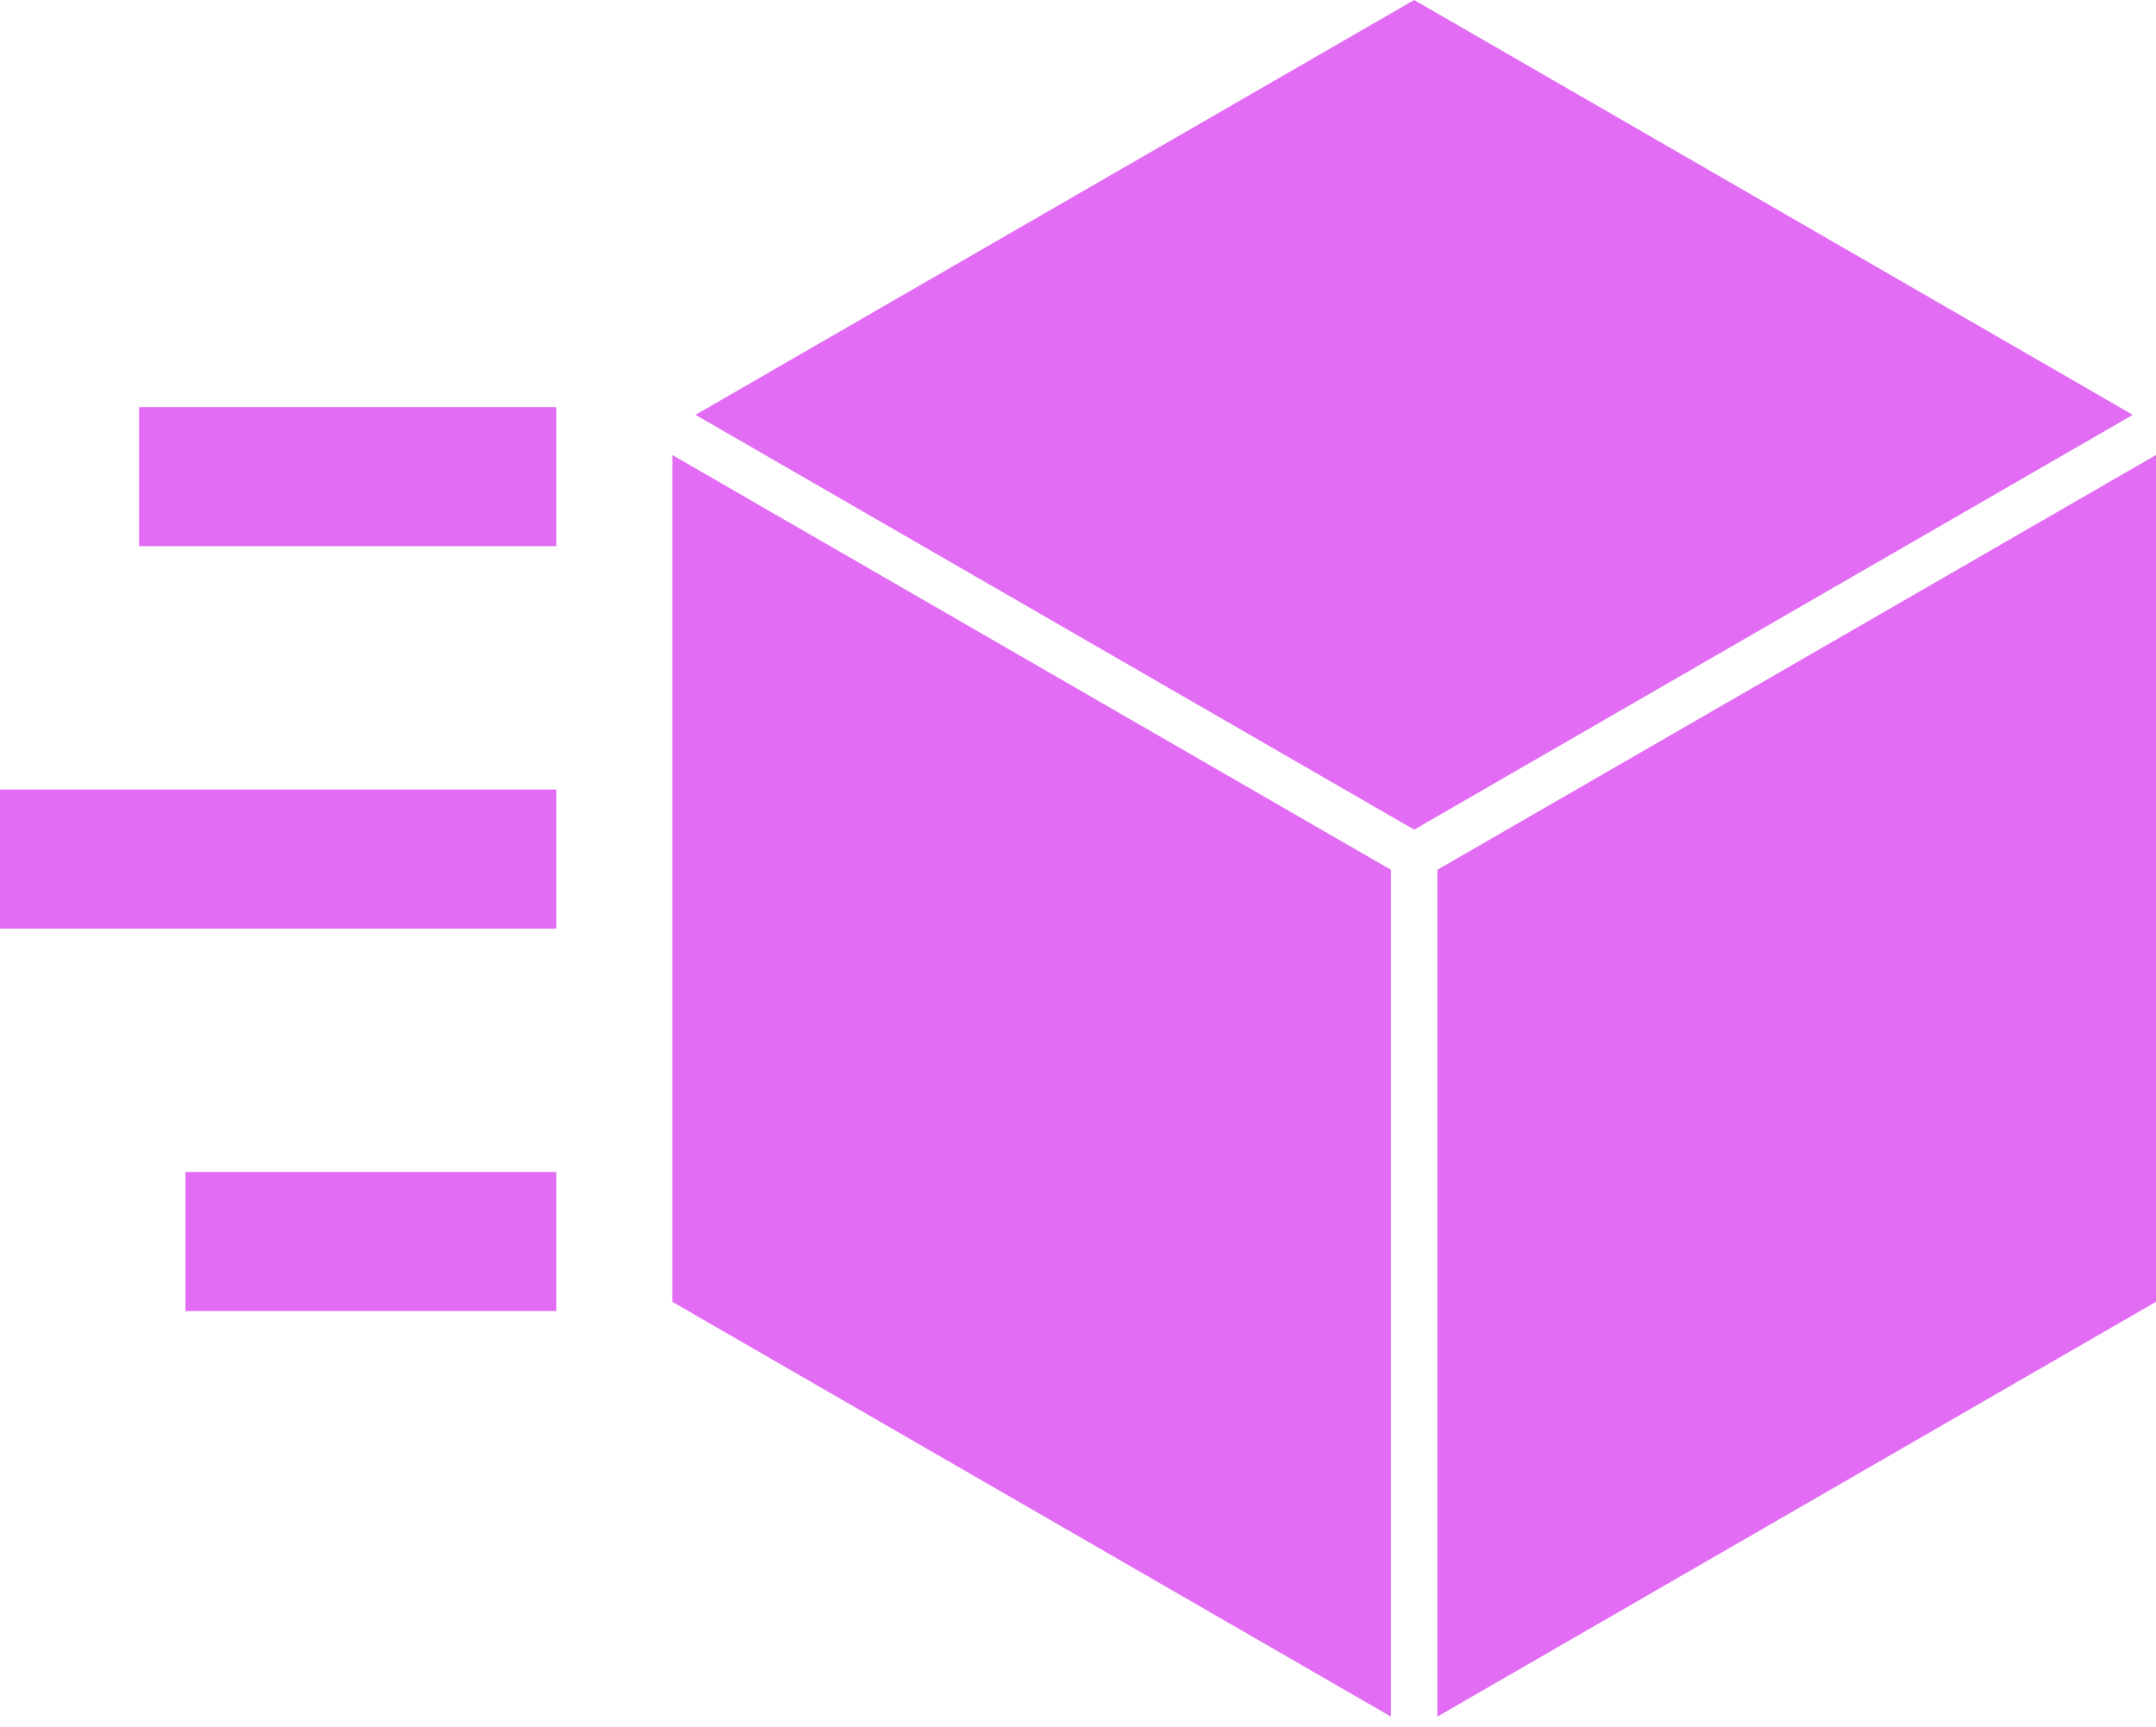
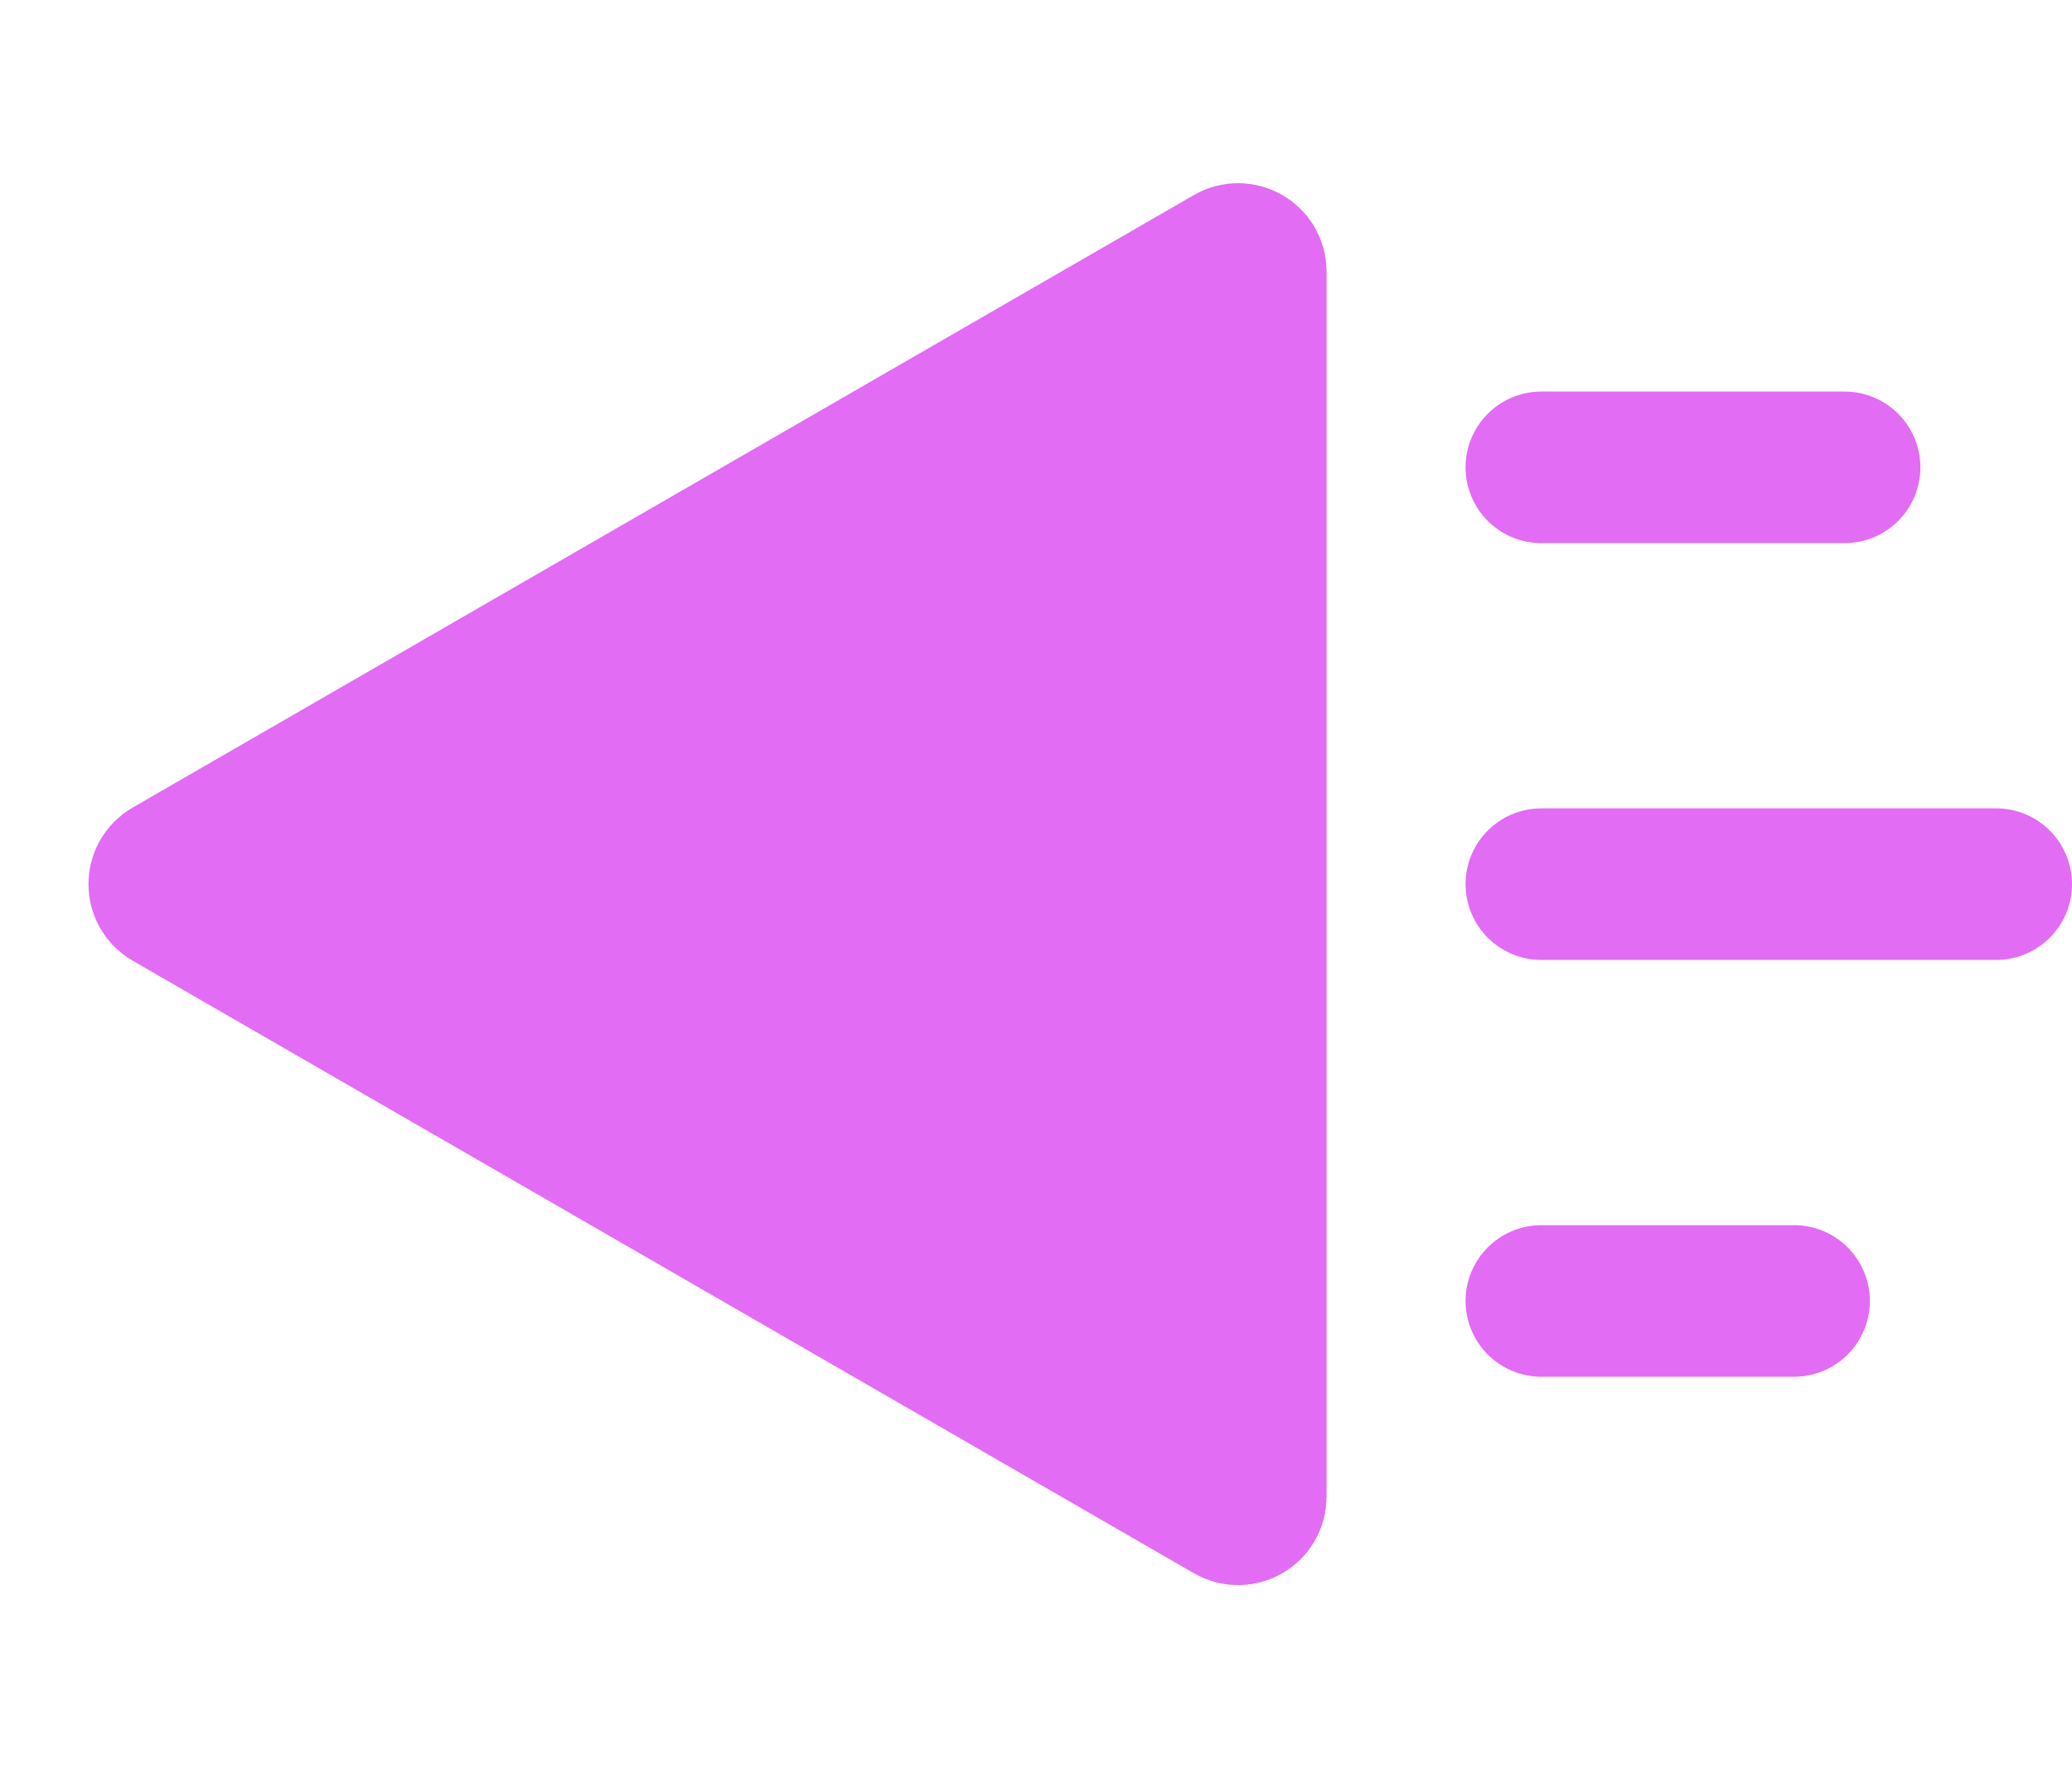
- <svg xmlns="http://www.w3.org/2000/svg" width="186" height="149" viewBox="0 0 186 149" fill="none">
-   <path d="M120 75.056V148.128L58 112.332V39.261L120 75.056ZM186 112.332L124 148.128V75.056L186 39.261V112.332ZM183.999 35.796L122 71.591L60 35.796L122 0L183.999 35.796Z" fill="#E26CF4" />
-   <path d="M42 41.132H18" stroke="#E26CF4" stroke-width="12" stroke-linecap="square" />
-   <path d="M42 74.132L6 74.132" stroke="#E26CF4" stroke-width="12" stroke-linecap="square" />
-   <path d="M42 107.132L22 107.132" stroke="#E26CF4" stroke-width="12" stroke-linecap="square" />
+ <svg xmlns="http://www.w3.org/2000/svg" width="164" height="140" viewBox="0 0 164 140" fill="none">
+   <path d="M13 71.732C11.667 70.963 11.667 69.037 13 68.268L97 19.77C98.333 19.001 100 19.963 100 21.503L100 118.497C100 120.037 98.333 120.999 97 120.229L13 71.732Z" fill="#E26CF4" stroke="#E26CF4" stroke-width="10" />
+   <path d="M122 37H146" stroke="#E26CF4" stroke-width="12" stroke-linecap="round" />
+   <path d="M122 70L158 70" stroke="#E26CF4" stroke-width="12" stroke-linecap="round" />
+   <path d="M122 103L142 103" stroke="#E26CF4" stroke-width="12" stroke-linecap="round" />
</svg>
